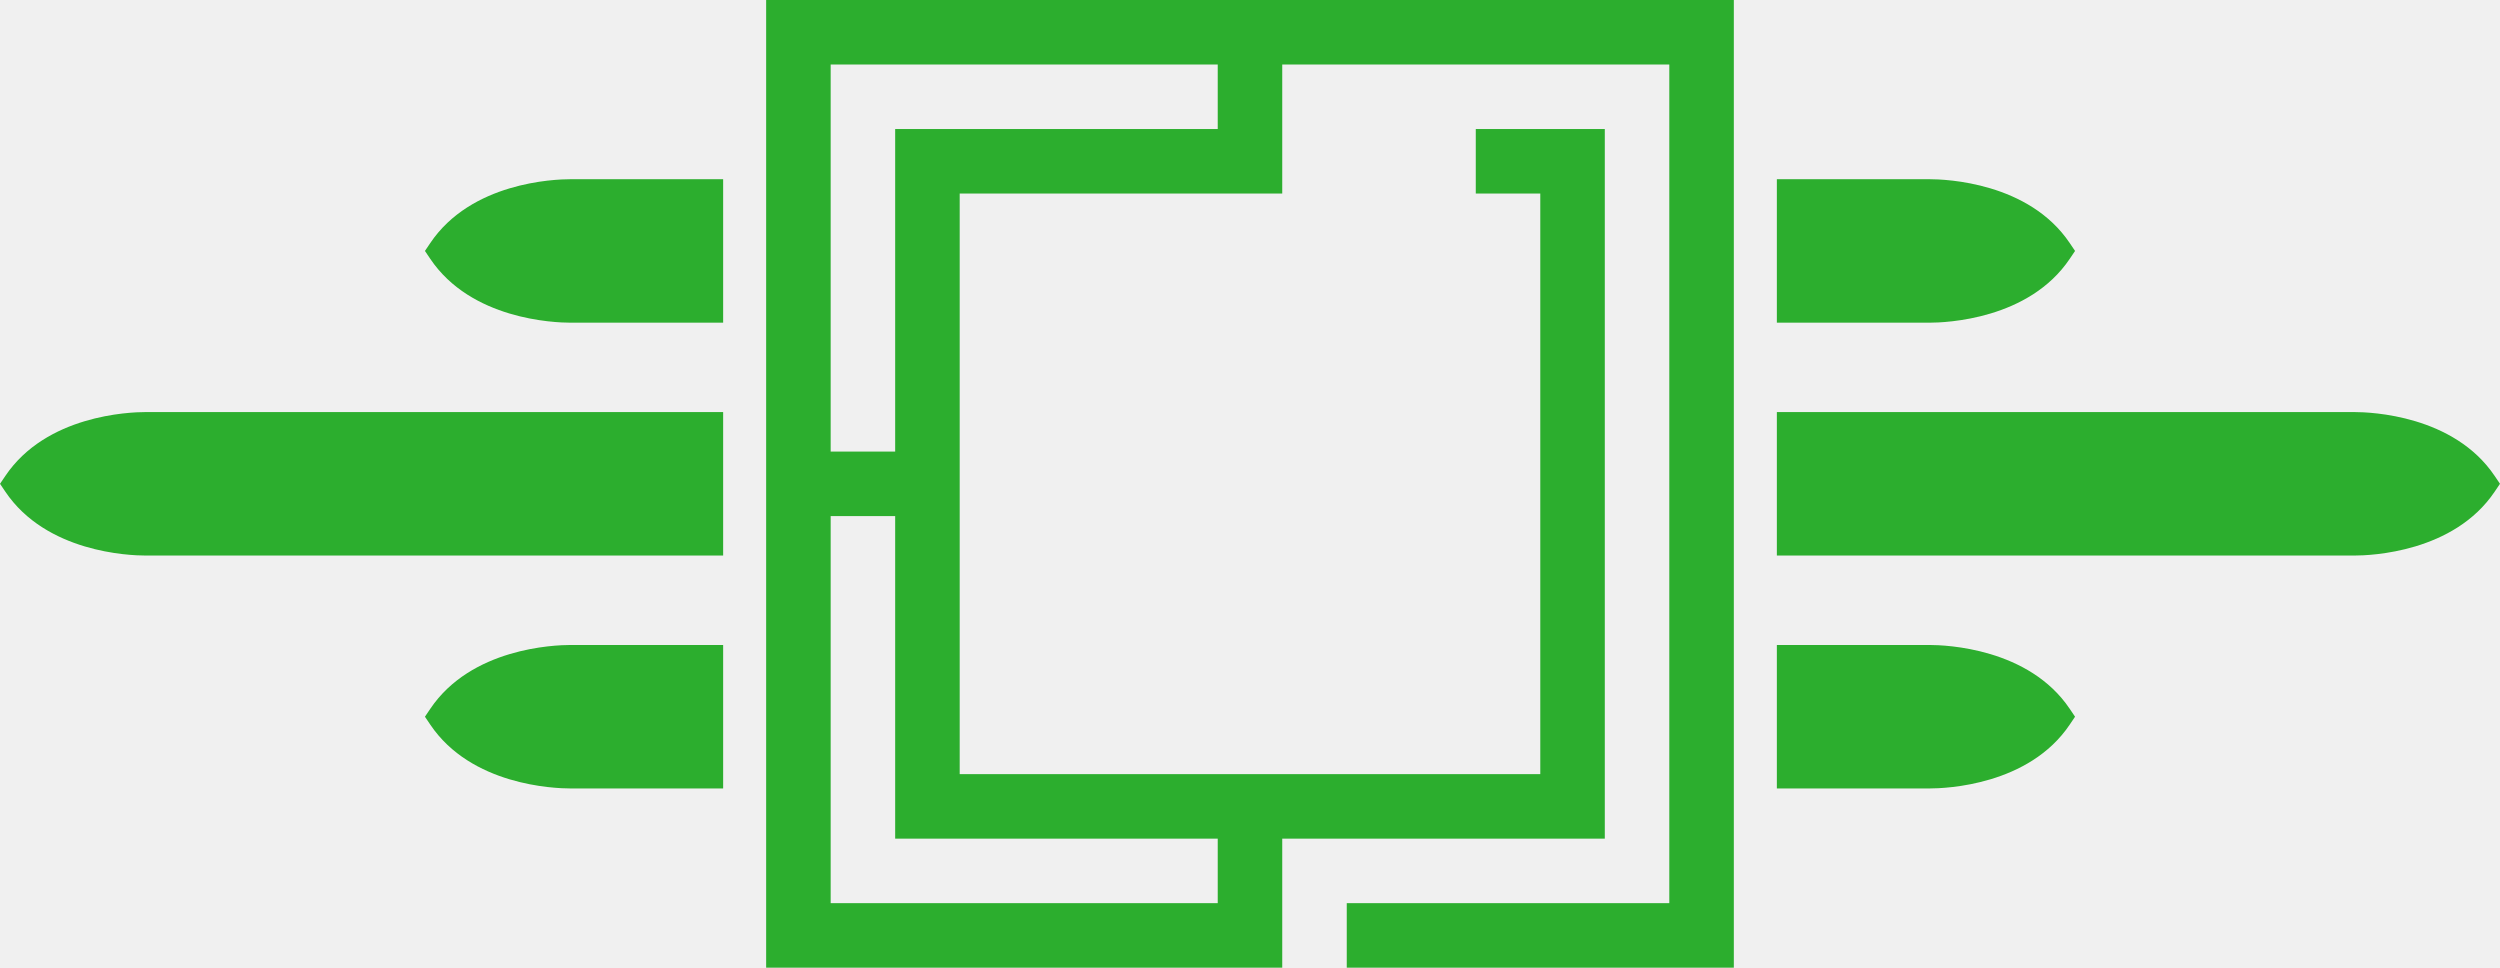
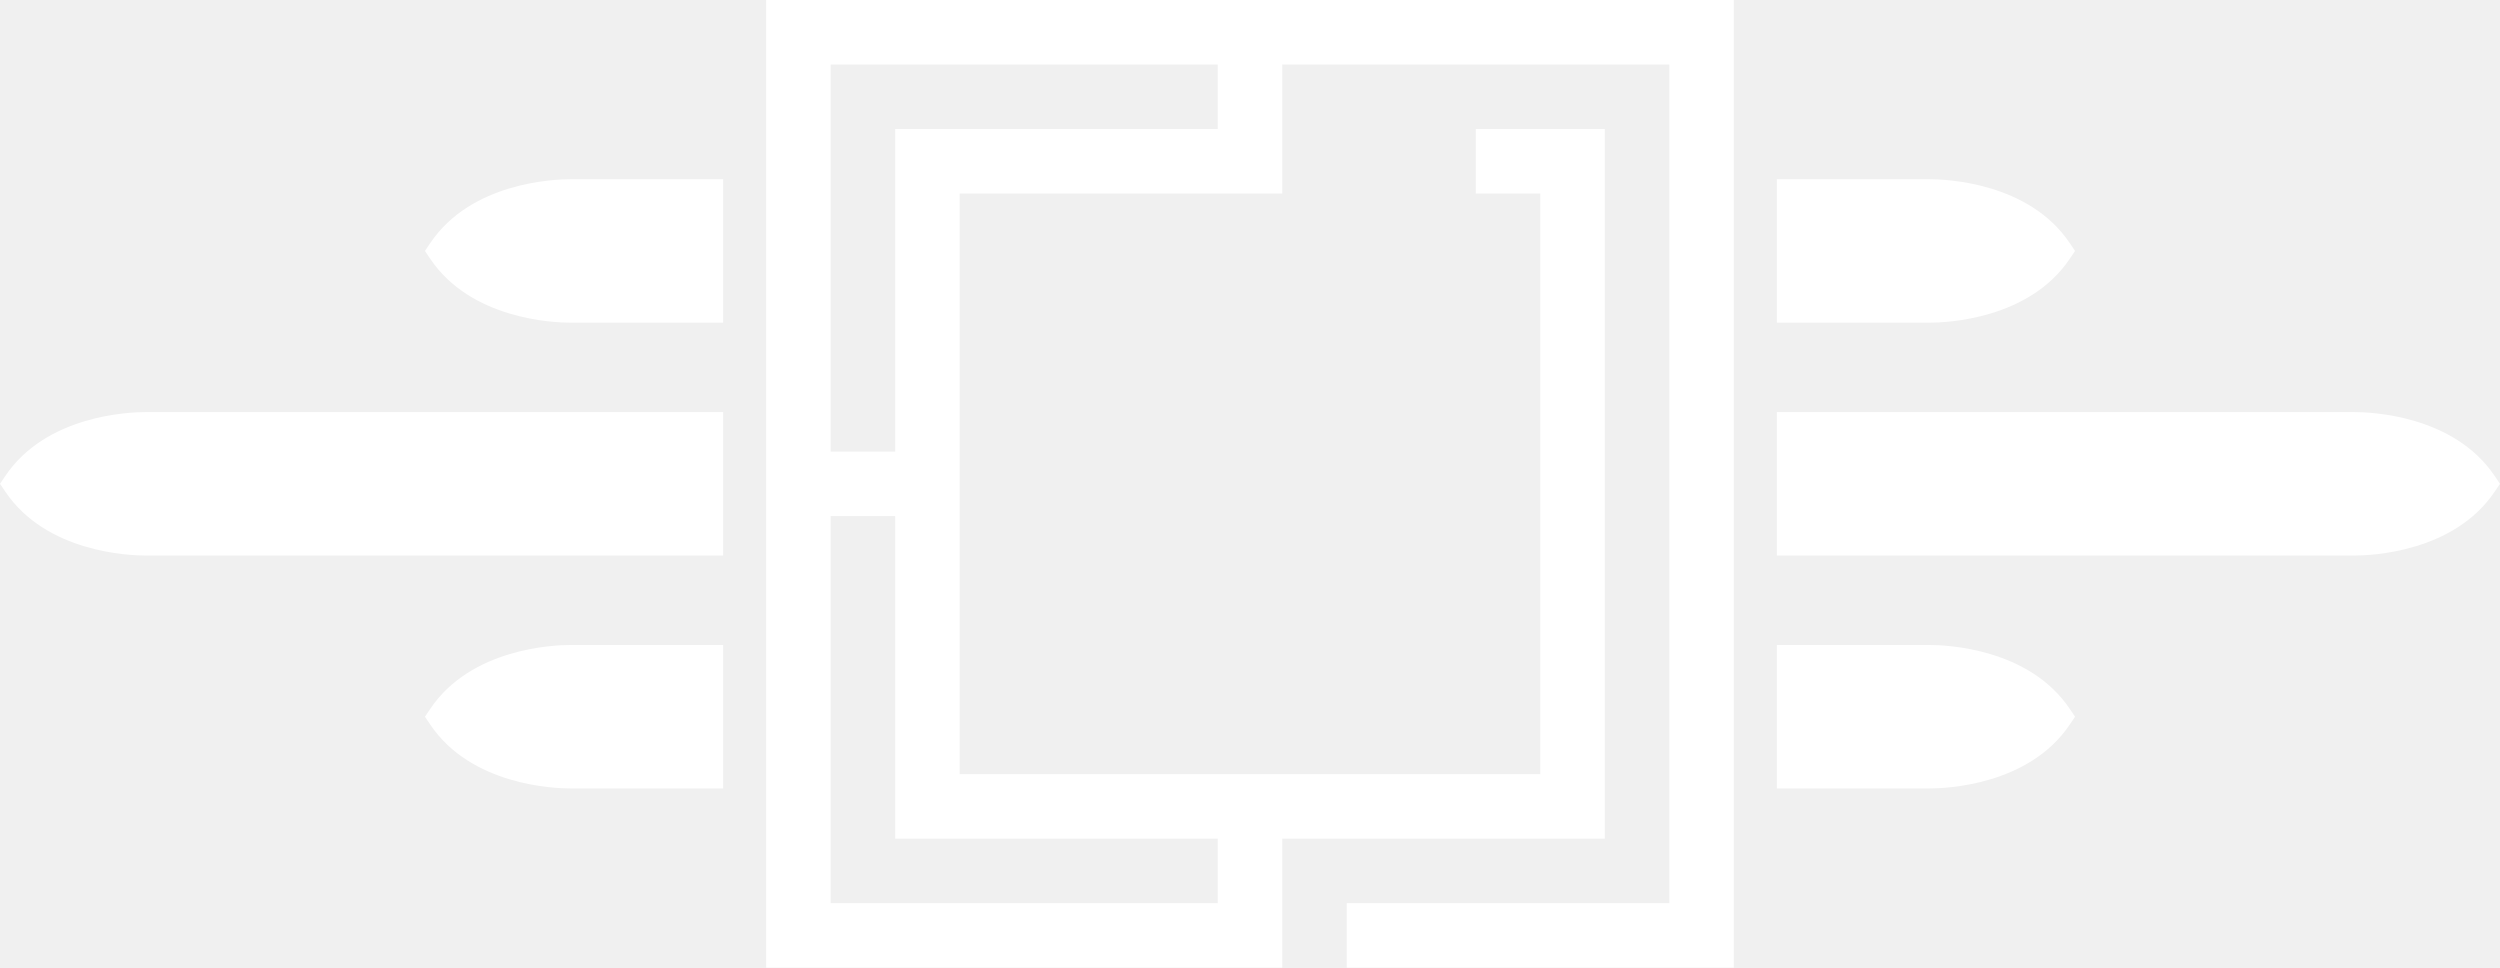
<svg xmlns="http://www.w3.org/2000/svg" viewBox="0 0 930.07 360.0">
-   <g id="Wings" fill="#2cae2e">
+   <g id="Wings" fill="#ffffff">
    <path d="M212.3,120.05c-6.24,0-37.05-1.18-52.24-23.77l-1.97-2.92,1.97-2.92c15.19-22.59,46.01-23.77,52.24-23.77H269.03V120.05Z" />
    <path d="M269.03,153.3H54.22c-6.24,0-37.04,1.18-52.24,23.77l-1.97,2.92,1.97,2.92c15.21,22.59,46.01,23.77,52.24,23.77H269.03Z" />
    <path d="M212.3,239.95c-6.24,0-37.05,1.18-52.24,23.77l-1.97,2.92,1.97,2.92c15.19,22.59,46.01,23.77,52.24,23.77H269.03V239.95Z" />
    <path d="M717.77,120.05c6.24,0,37.05-1.18,52.24-23.77l1.97-2.92-1.97-2.92c-15.19-22.59-46.01-23.77-52.24-23.77H661.04V120.05Z" />
    <path d="M661.04,153.3H875.85c6.24,0,37.04,1.18,52.24,23.77l1.97,2.92-1.97,2.92c-15.21,22.59-46.01,23.77-52.24,23.77H661.04Z" />
    <path d="M717.77,239.95c6.24,0,37.05,1.18,52.24,23.77l1.97,2.92-1.97,2.92c-15.19,22.59-46.01,23.77-52.24,23.77H661.04V239.95Z" />
  </g>
-   <g id="OmarchyMark" fill="#2cae2e" transform="translate(285.03,0) scale(1.2)">
+   <g id="OmarchyMark" fill="#ffffff" transform="translate(285.03,0) scale(1.2)">
    <path d="M0 0h300v20h-300ZM0 0h20v300h-20ZM280 0h20v300h-20ZM0 280h160v20h-160ZM180 280h120v20h-120ZM40 40h120v20h-120ZM220 40h40v20h-40ZM40 40h20v220h-20ZM240 40h20v220h-20ZM40 240h220v20h-220ZM140 0h20v60h-20ZM0 140h60v20h-60ZM140 240h20v60h-20Z" />
  </g>
</svg>
